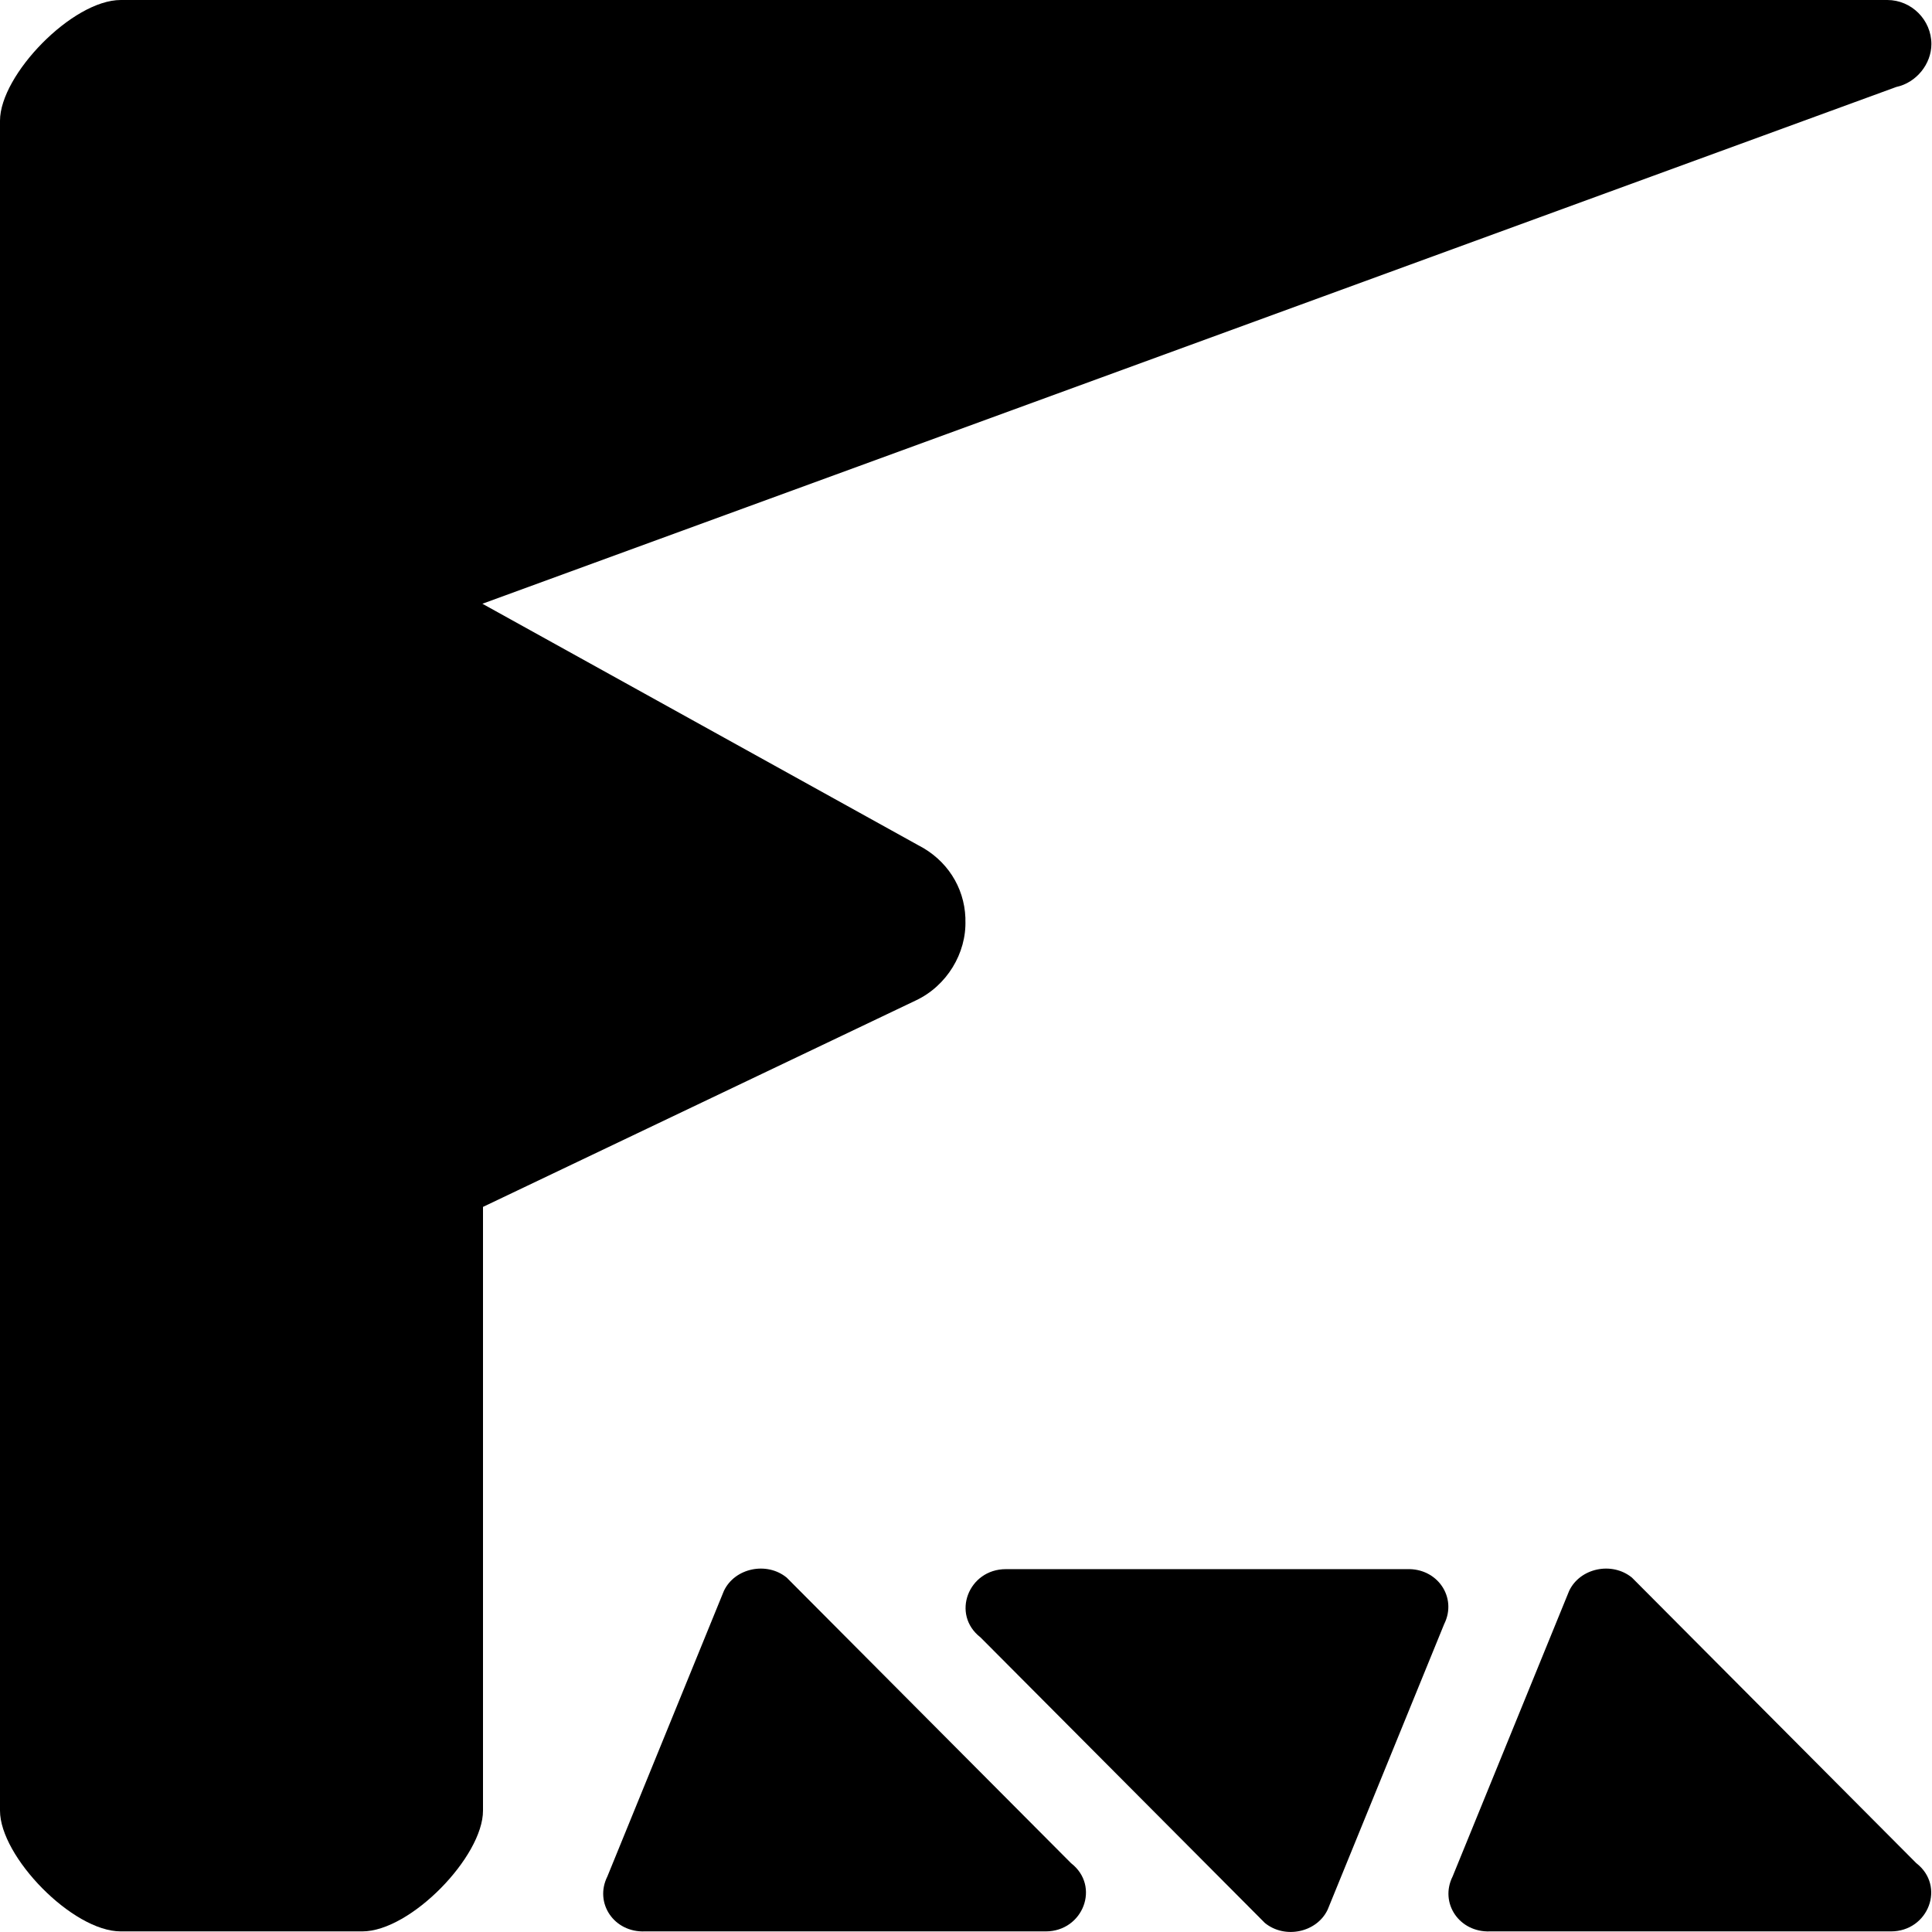
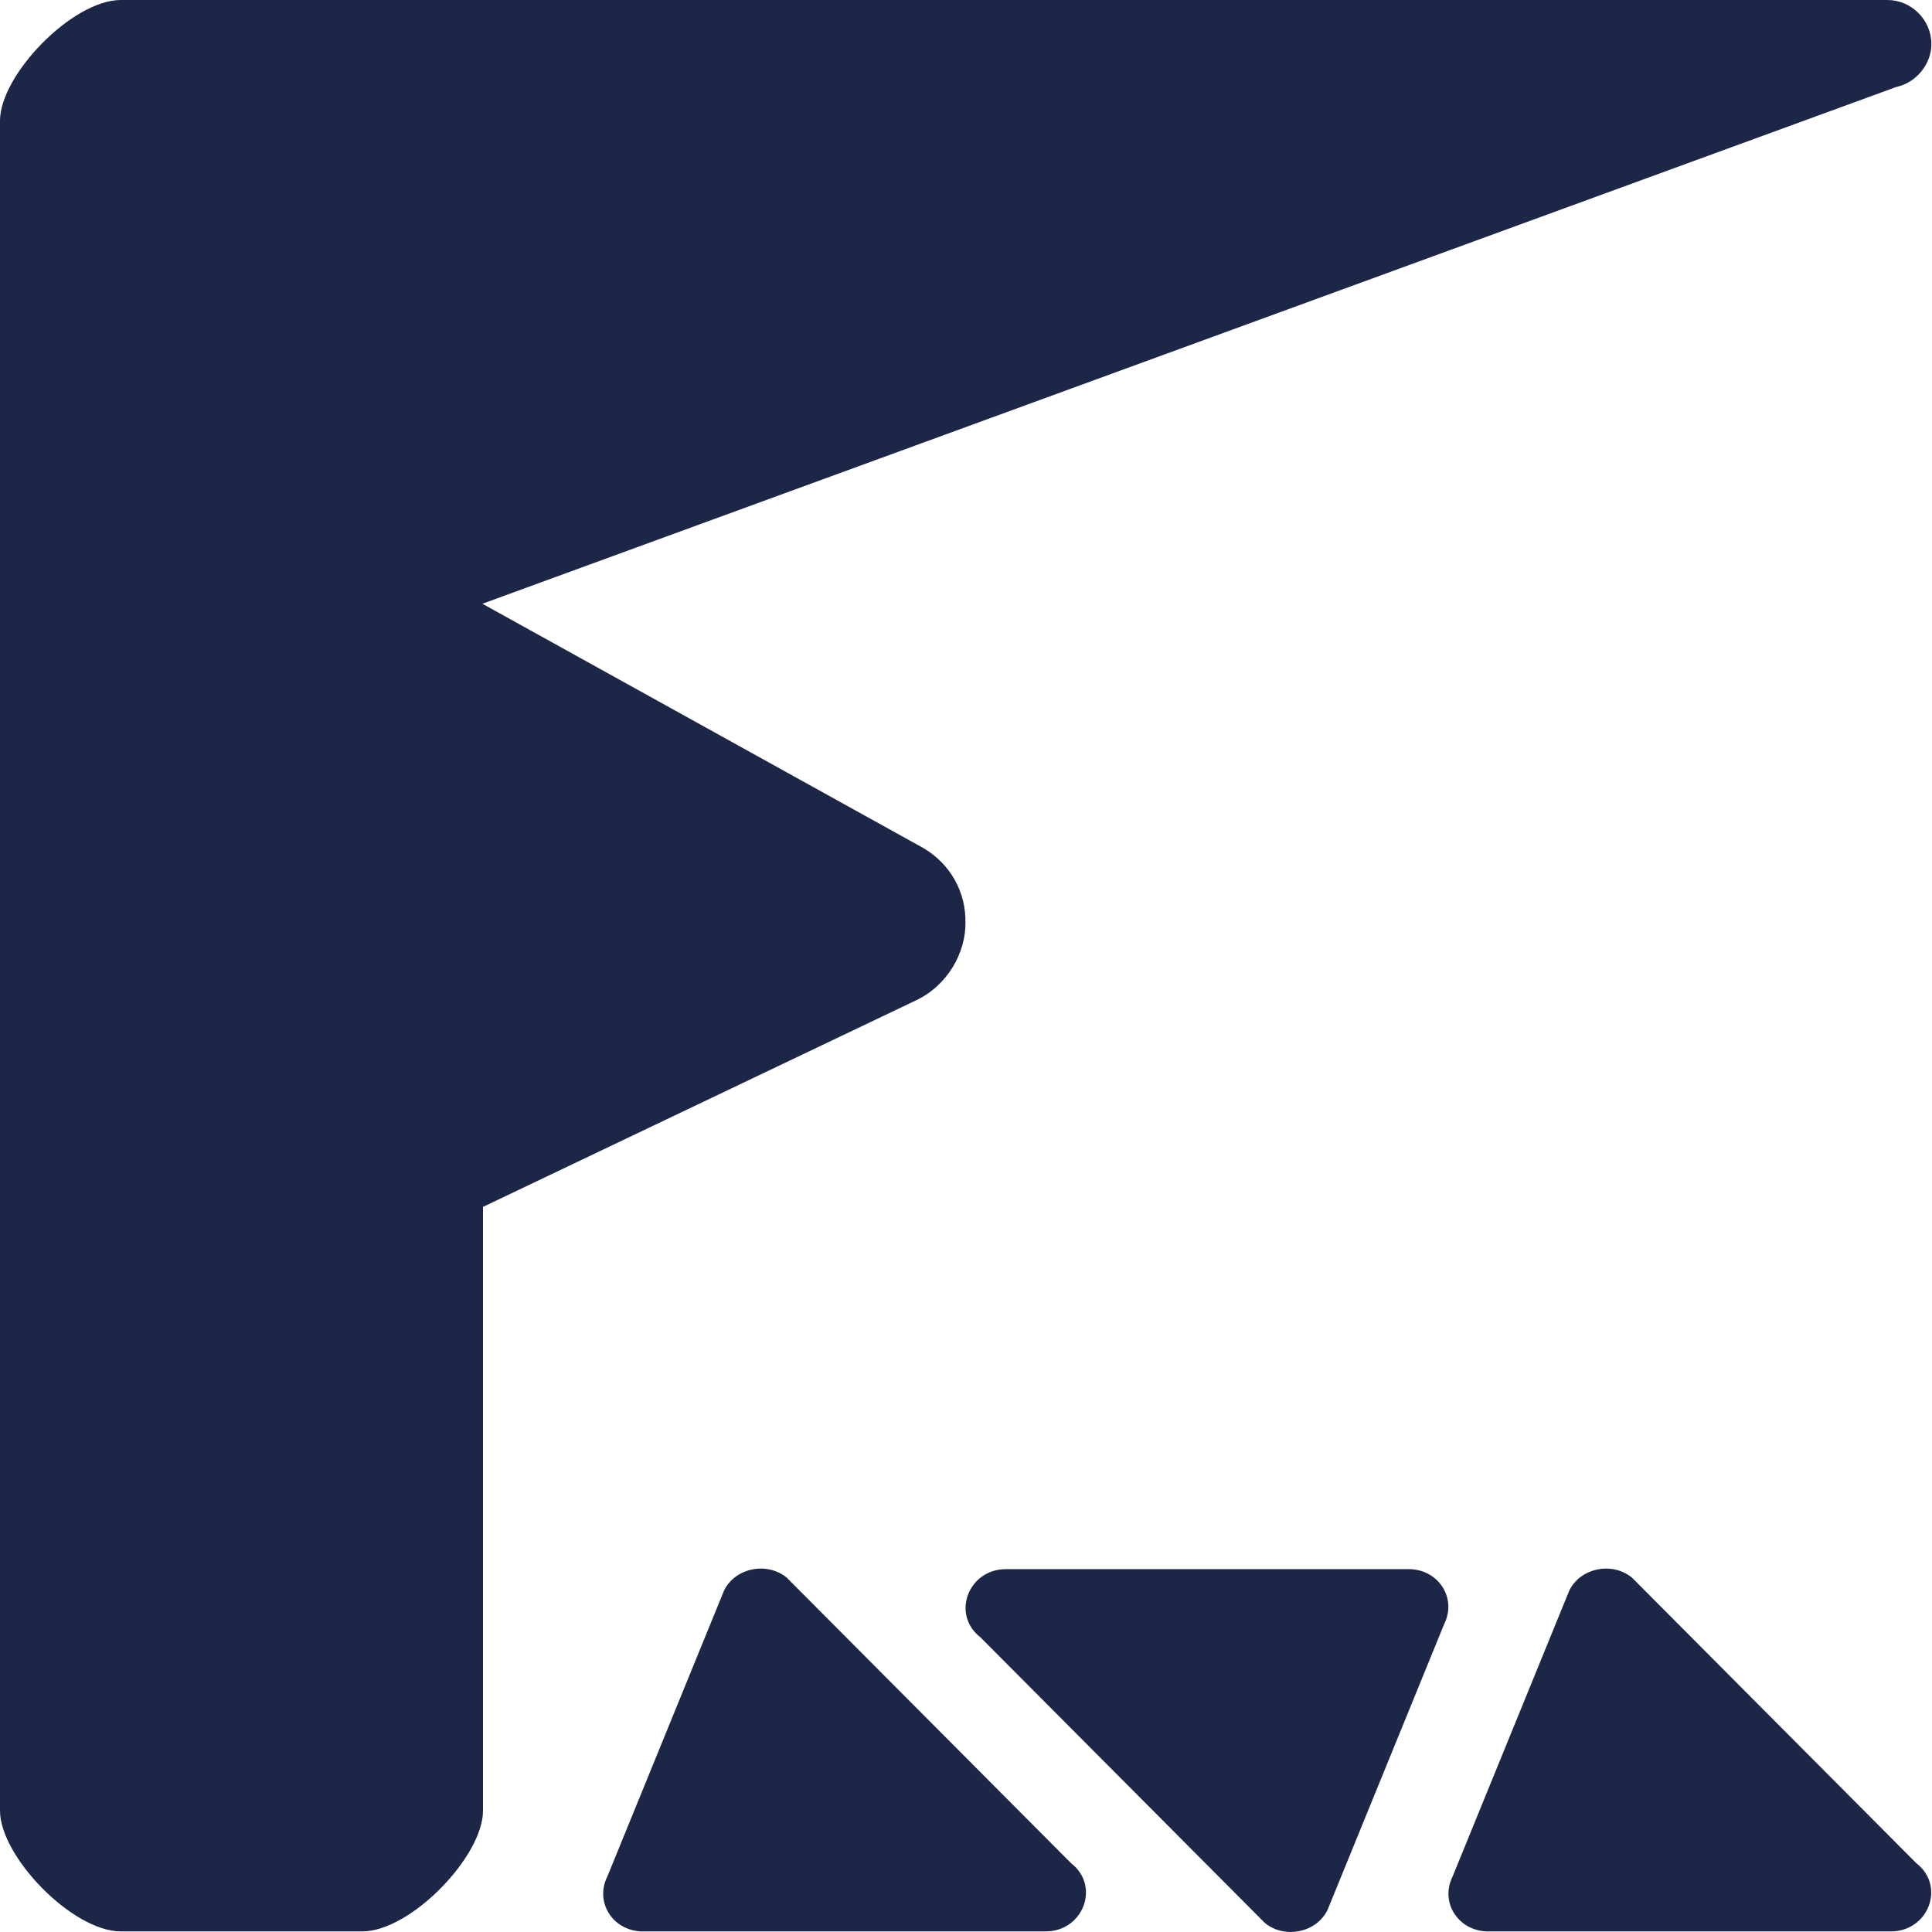
<svg xmlns="http://www.w3.org/2000/svg" width="32" height="32" viewBox="0 0 32 32" fill="none">
-   <g fill="#000">
+   <g fill="#1c2747">
    <path d="M15.17,16.57c.51-.24.84-.78.82-1.33v-.04c-.02-.51-.31-.96-.78-1.2l-7.22-4L31.41,1.44c.33-.07.58-.38.58-.71h0c0-.4-.33-.73-.73-.73H2C1.2,0,0,1.24,0,2v27.99c0,.76,1.2,2,2,2h4c.8,0,2-1.24,2-2v-10l7.17-3.42Z" />
    <path d="M10.06,31.08l1.93-4.73c.18-.38.71-.49,1.04-.22l4.71,4.73c.49.38.2,1.13-.42,1.13h-6.64c-.51.02-.84-.47-.62-.91Z" />
    <path d="M24.06,31.08l1.93-4.73c.18-.38.71-.49,1.04-.22l4.71,4.73c.49.38.2,1.13-.42,1.13h-6.64c-.51.02-.84-.47-.62-.91Z" />
    <path d="M23.92,26.9l-1.93,4.73c-.18.38-.71.49-1.04.22l-4.71-4.73c-.49-.38-.2-1.13.42-1.13h6.64c.51-.02.84.47.62.91Z" />
  </g>
</svg>
